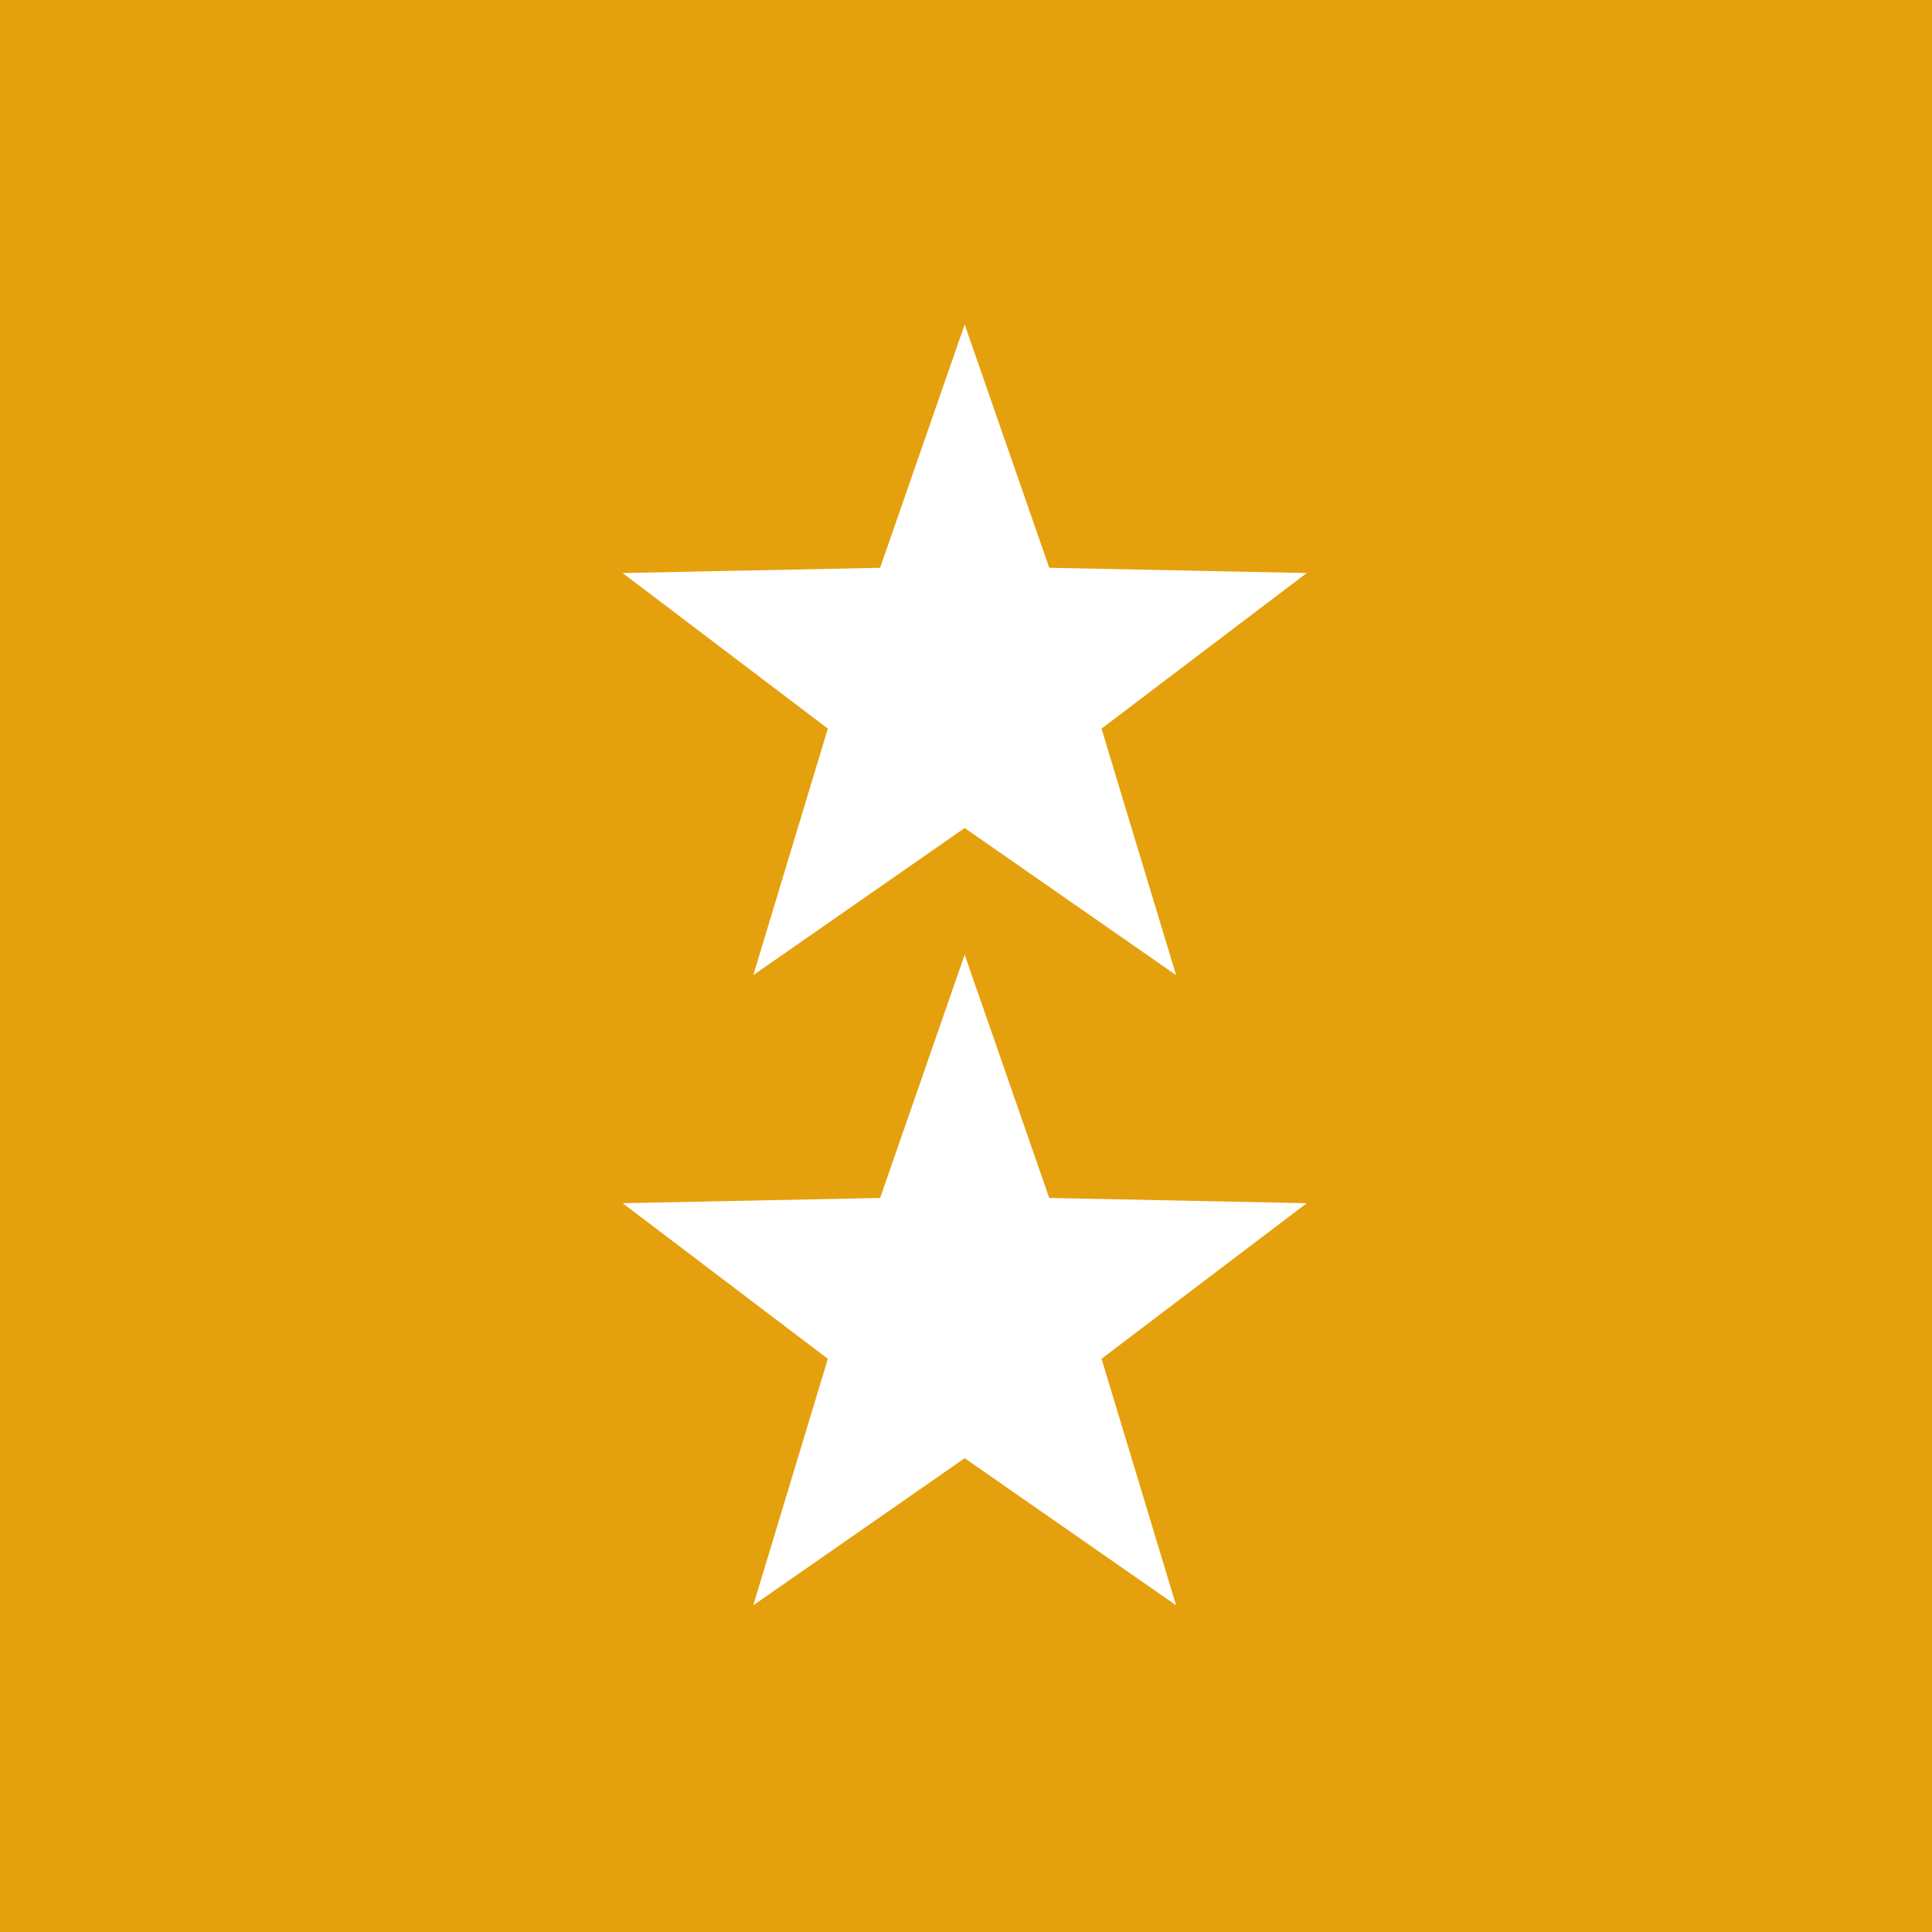
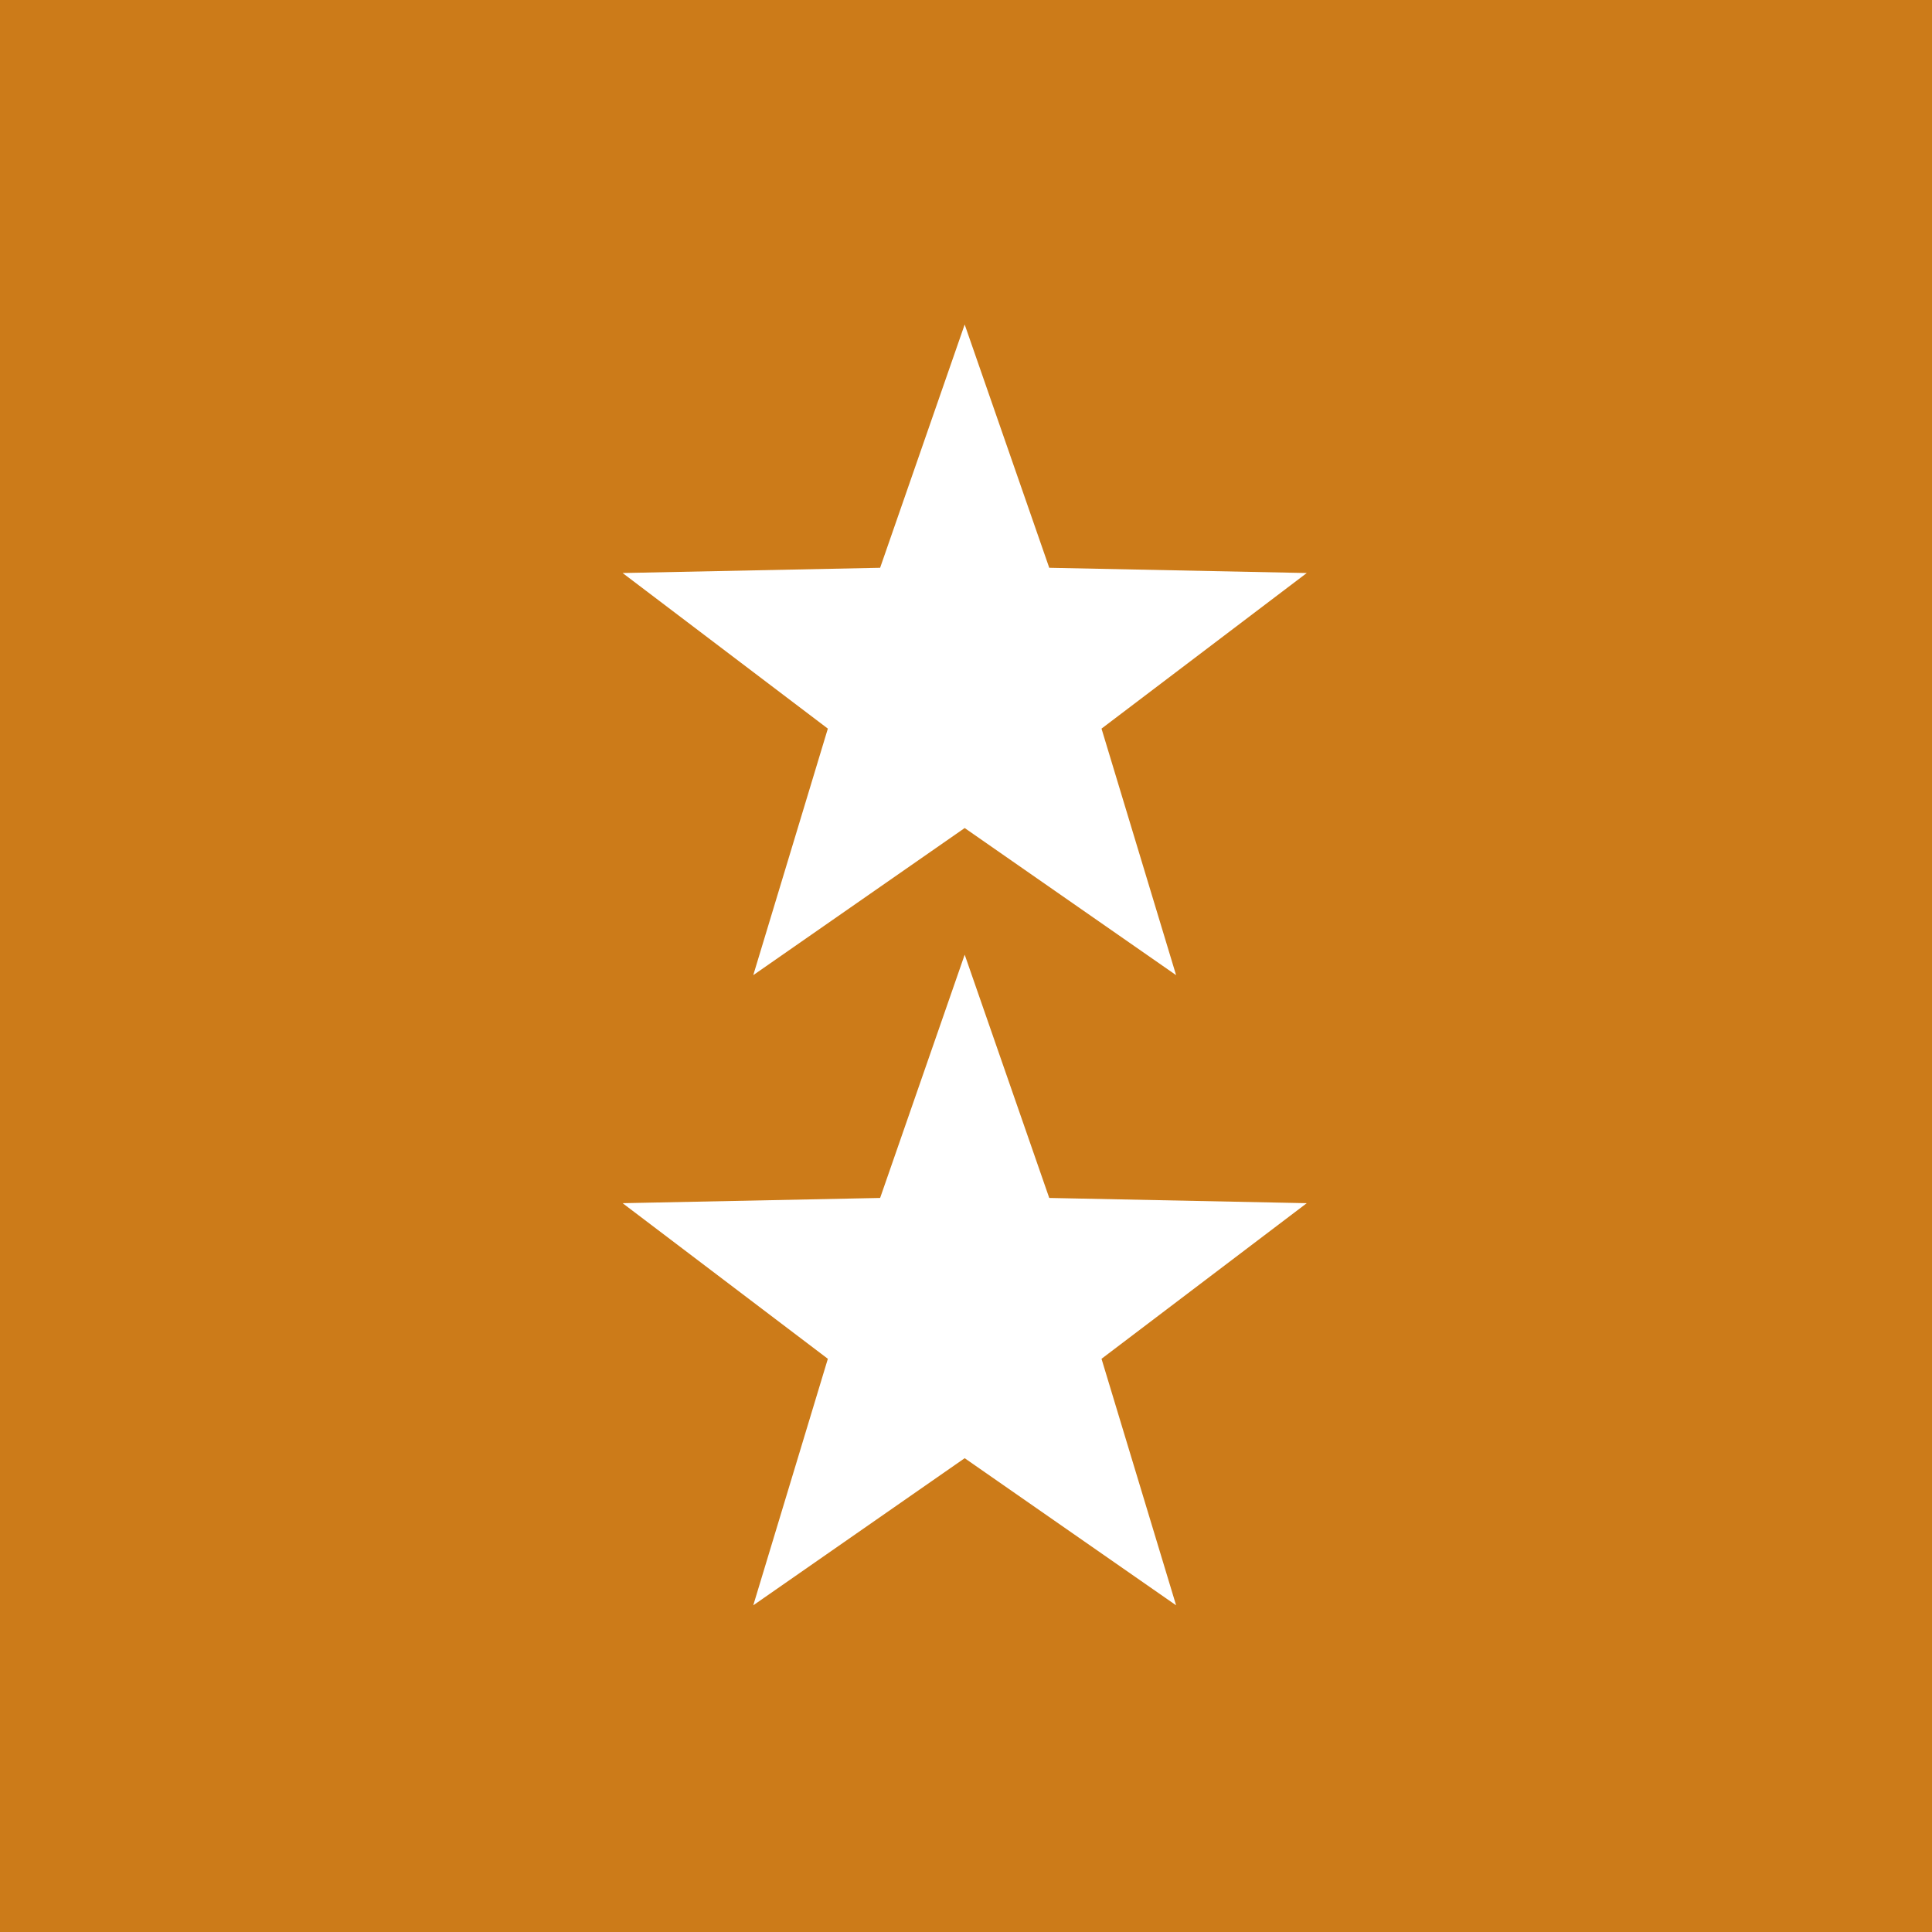
<svg xmlns="http://www.w3.org/2000/svg" width="512" height="512">
  <g fill="none" fill-rule="evenodd">
-     <path fill="#E5A00D" d="M0 0h512v512H0z" />
+     <path fill="#CC7B19" d="M0 0h512v512H0z" />
    <path fill="#FFF" fill-rule="nonzero" d="M199.625 258.422l56.026-38.985 56.026 38.985-19.764-65.33 54.39-41.234-68.242-1.39L255.65 86l-22.409 64.468-68.242 1.39 54.39 41.233z" />
    <path fill="#FFF" fill-rule="nonzero" d="M278.06 317.468L255.652 253l-22.409 64.468-68.242 1.39 54.39 41.238-19.765 65.326 56.026-38.985 56.026 38.985-19.764-65.326 54.39-41.238z" />
  </g>
</svg>
